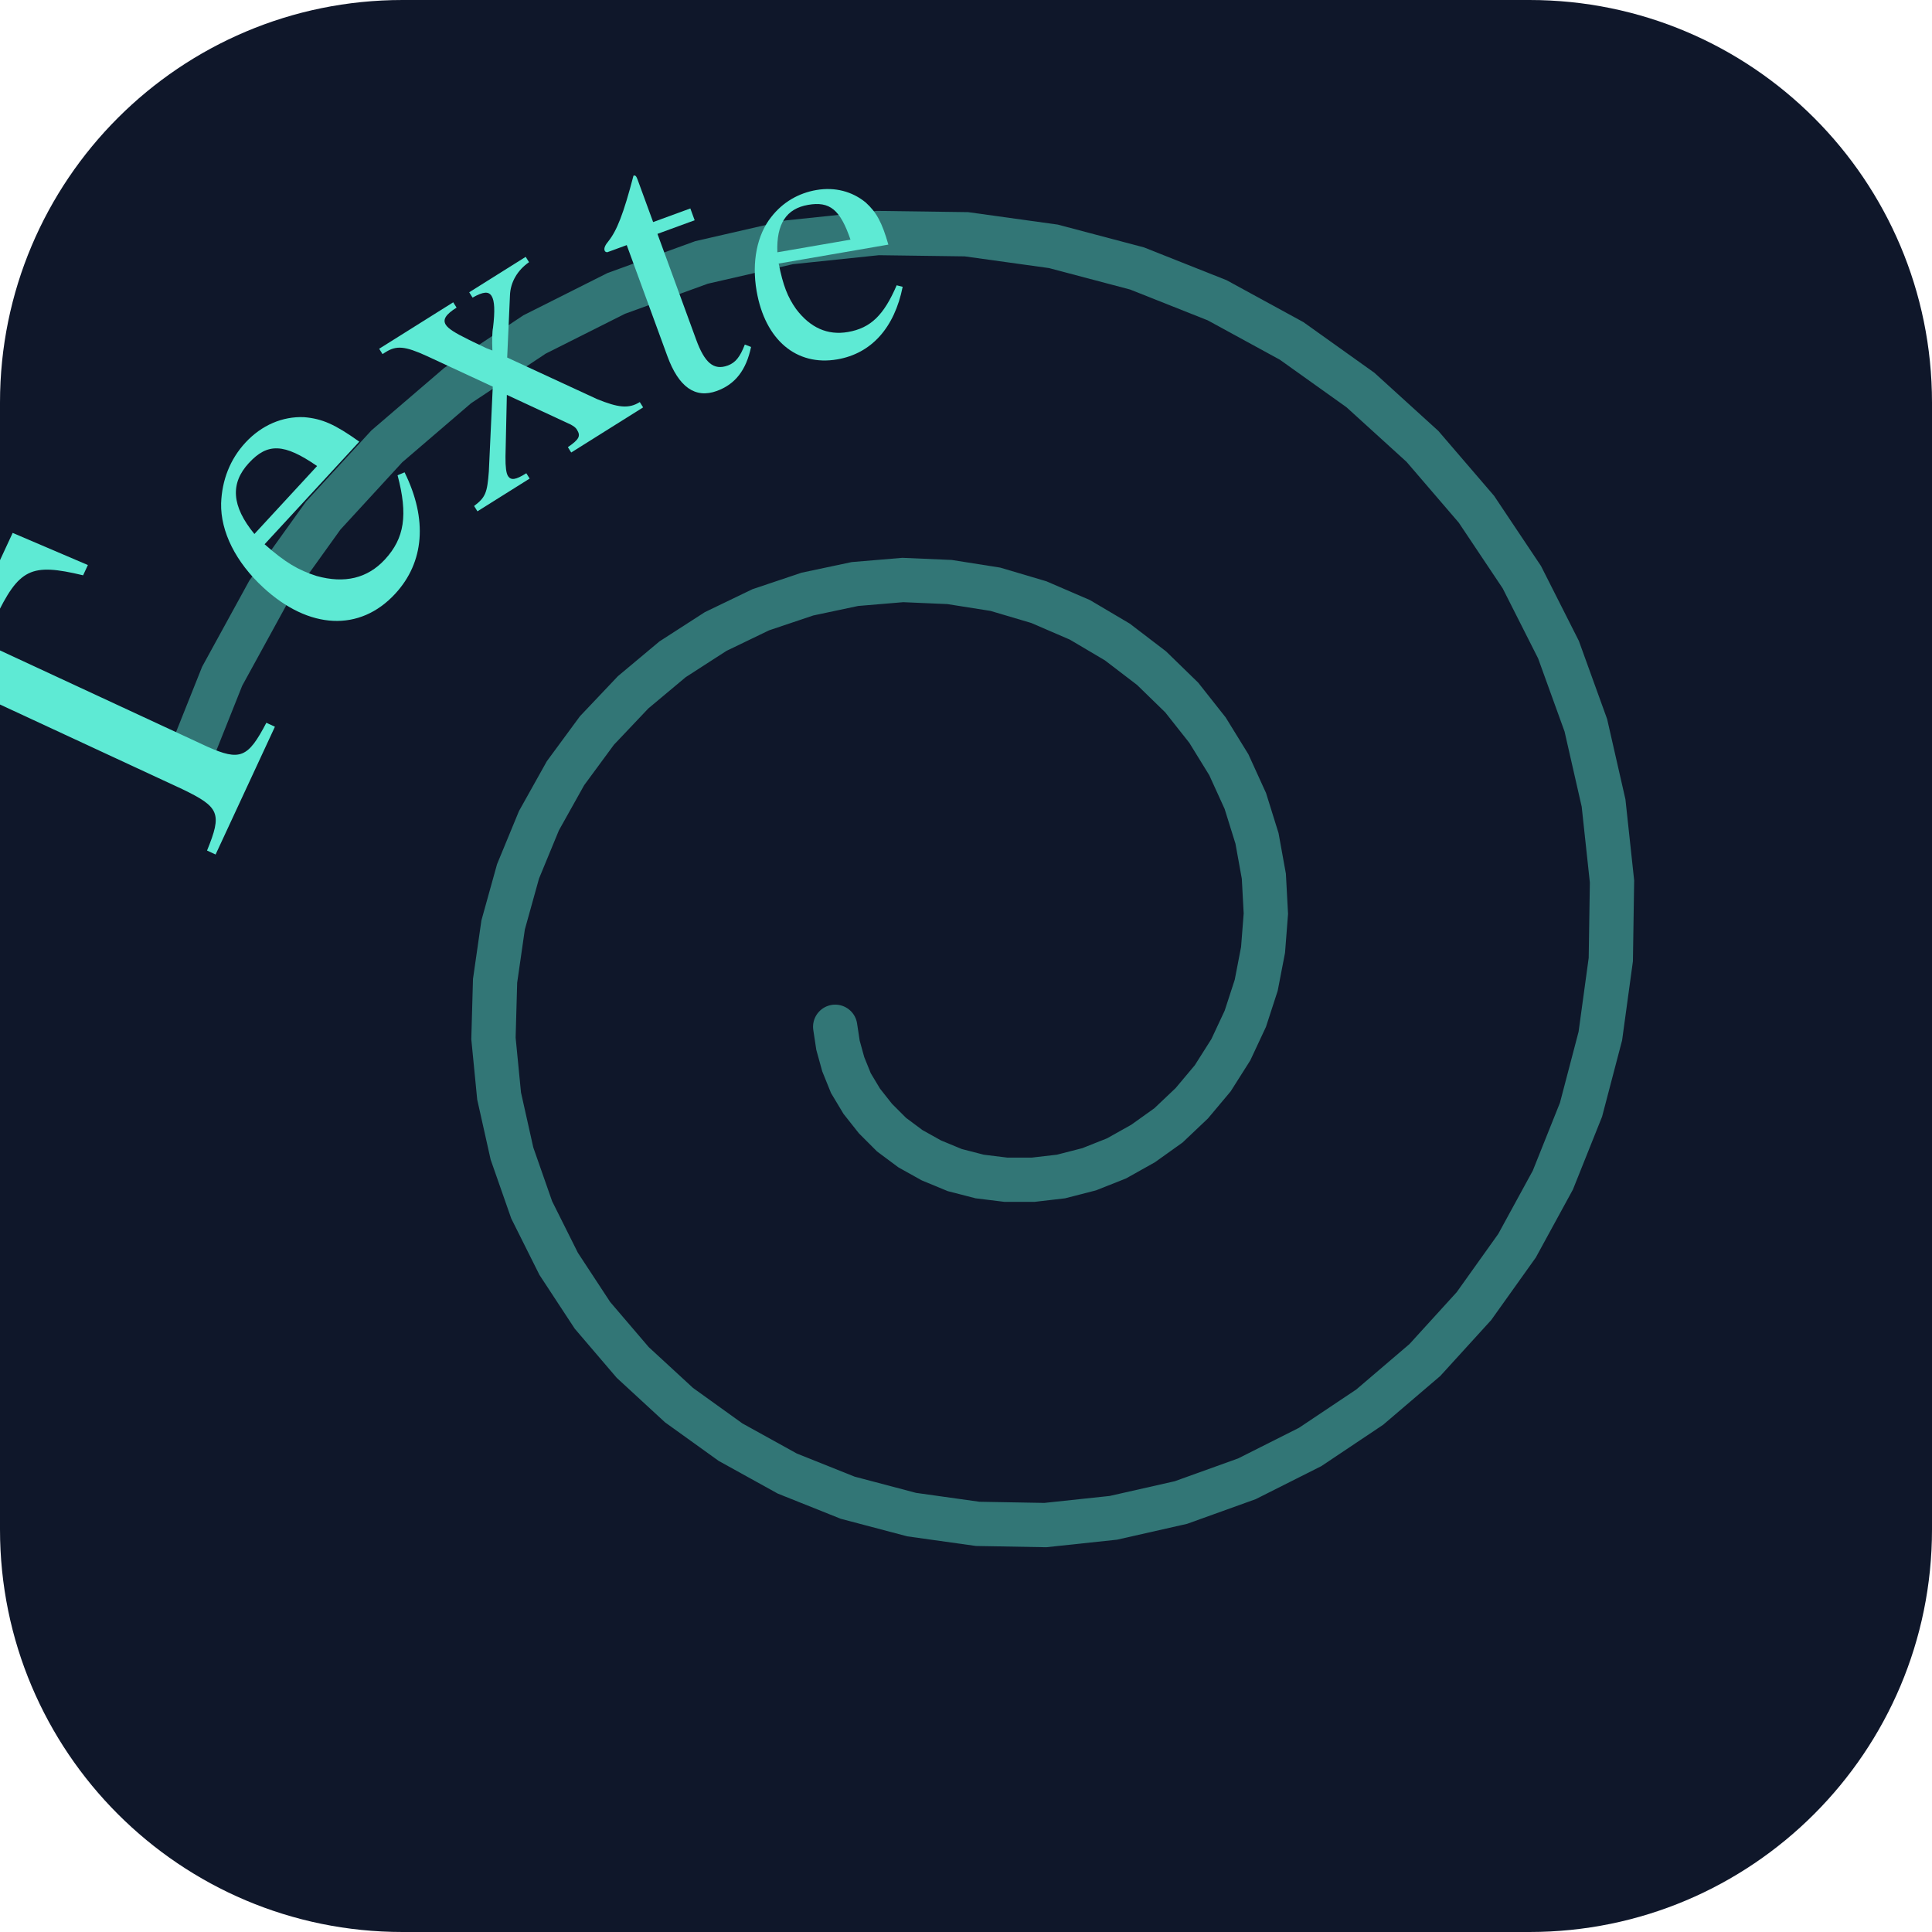
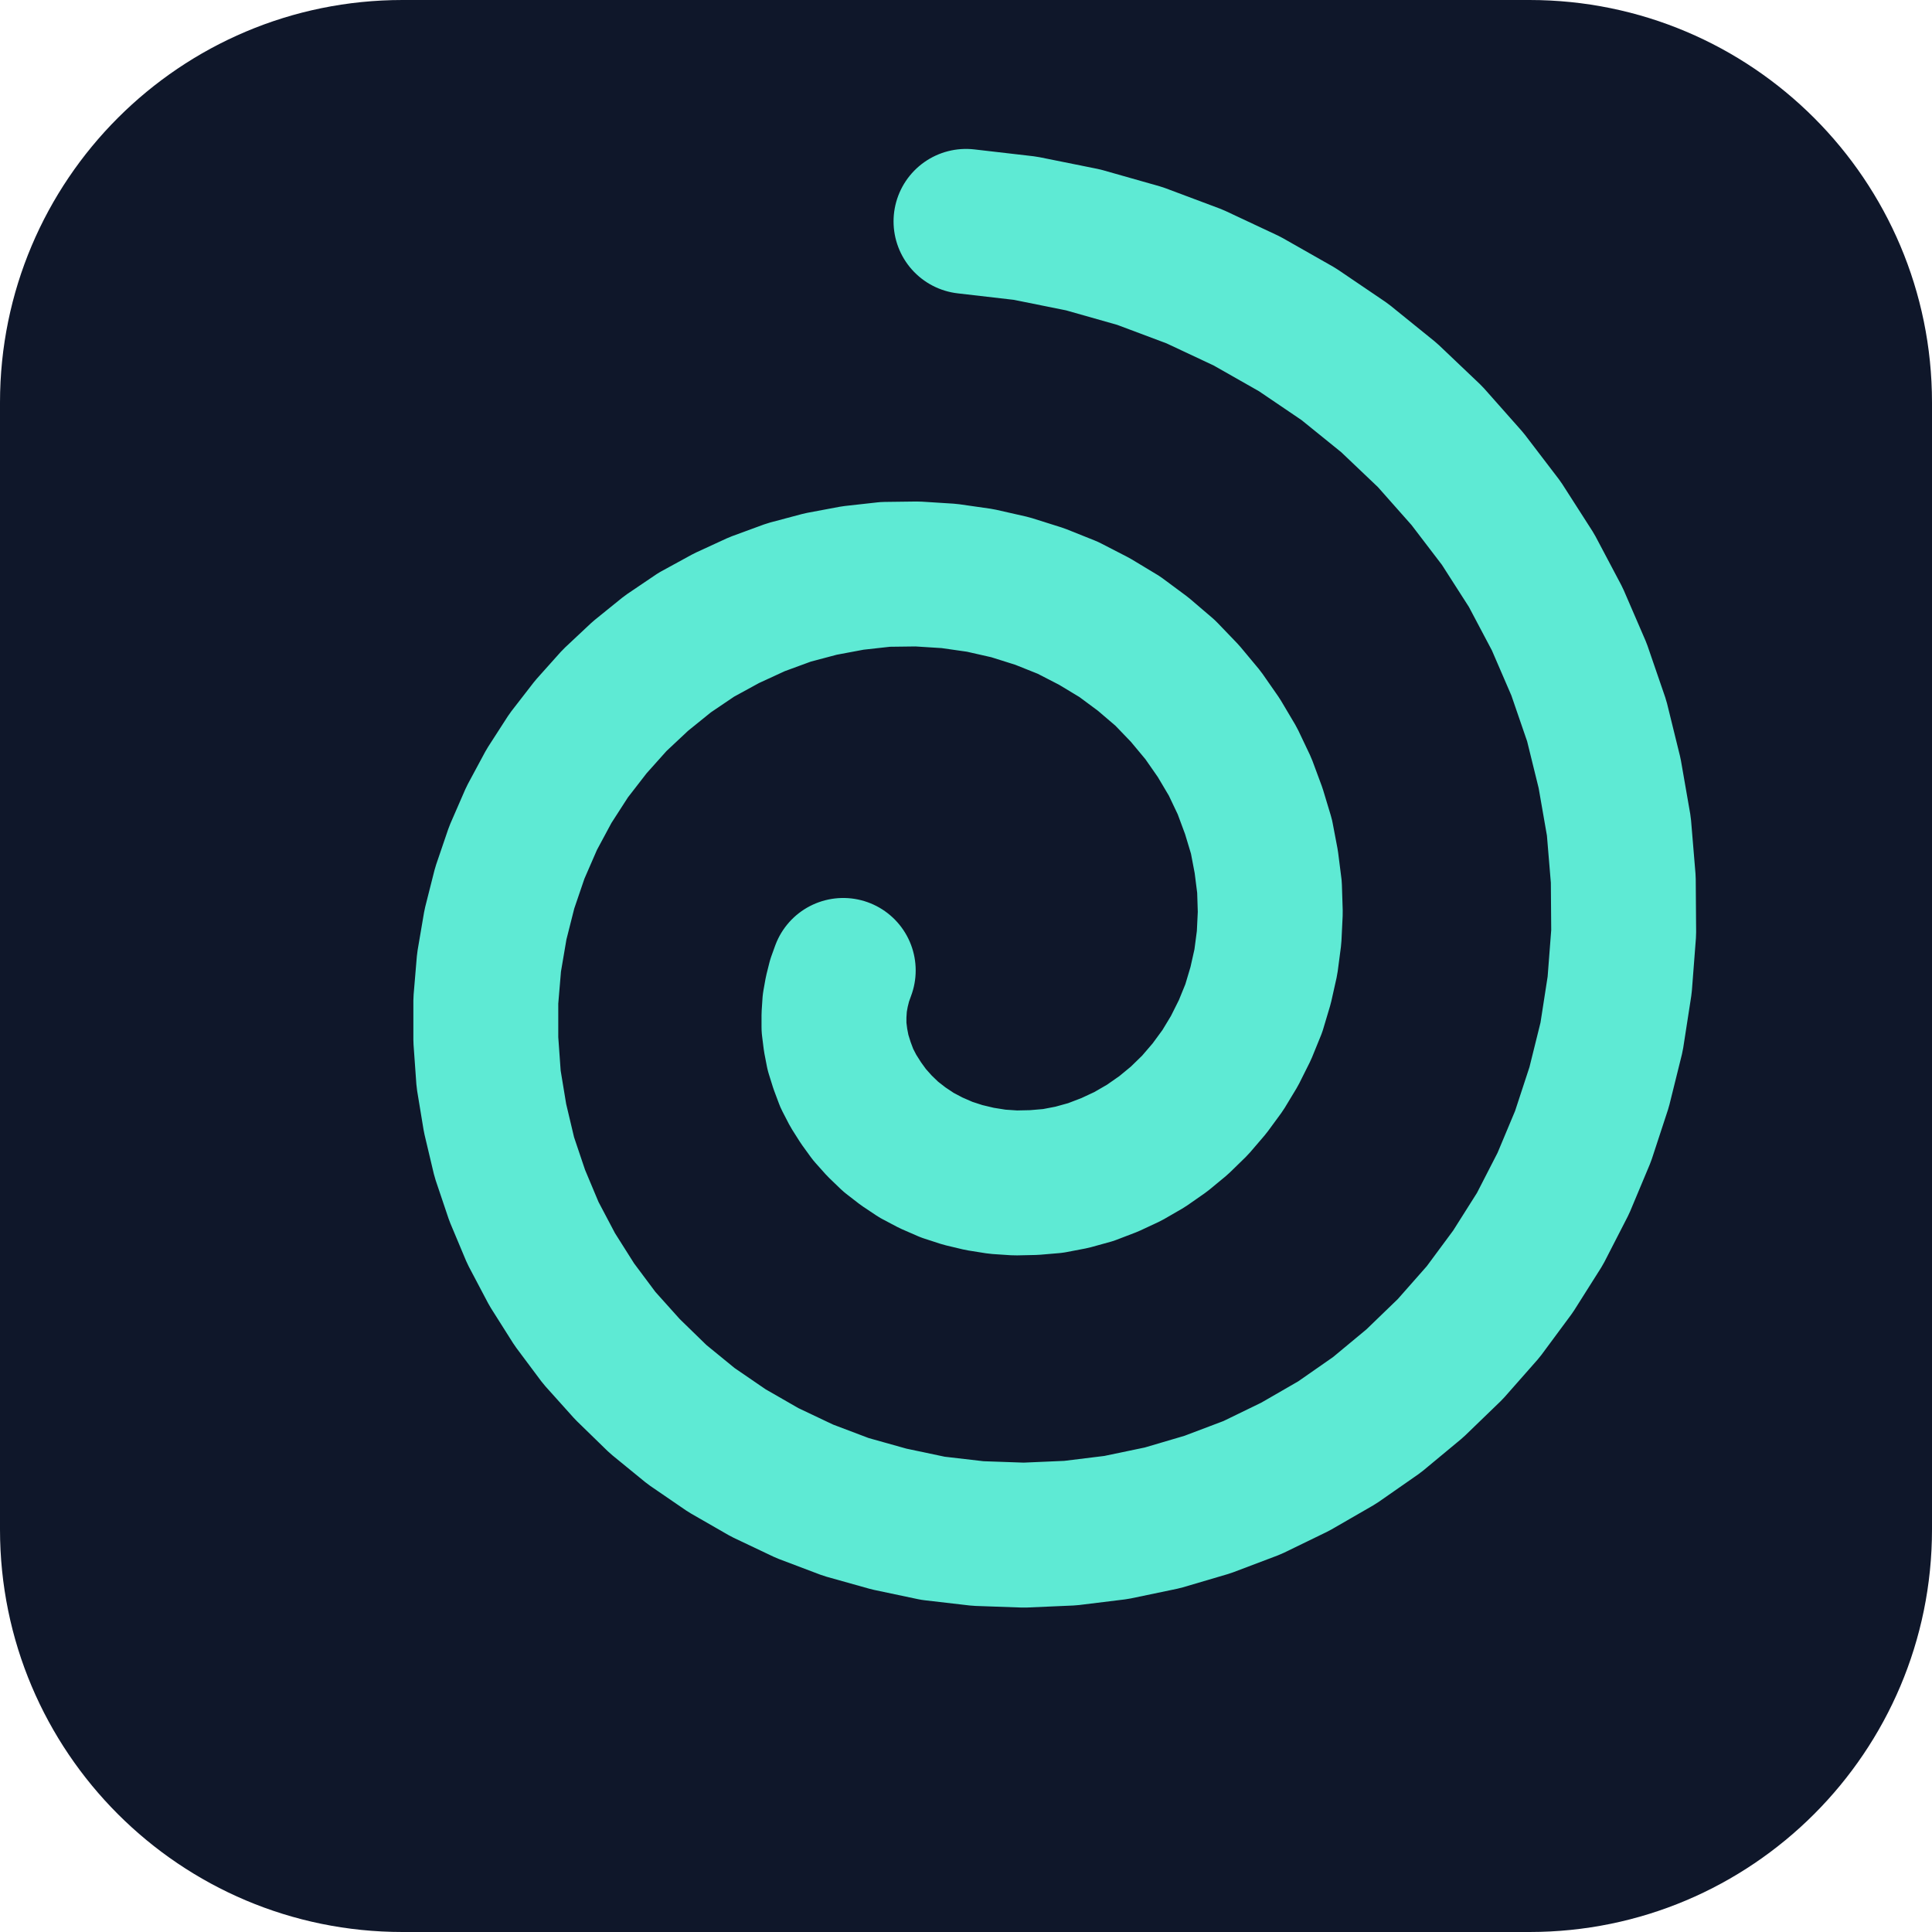
<svg xmlns="http://www.w3.org/2000/svg" viewBox="0 0 48 48">
  <rect width="48" height="48" rx="10" fill="#0f172a" />
-   <polyline points="4.63,19.03 5.52,16.80 6.66,14.72 8.03,12.81 9.61,11.09 11.37,9.58 13.28,8.31 15.31,7.29 17.43,6.52 19.61,6.02 21.81,5.79 24.01,5.82 26.17,6.12 28.25,6.67 30.24,7.46 32.09,8.47 33.80,9.69 35.34,11.09 36.68,12.65 37.81,14.34 38.72,16.14 39.40,18.02 39.84,19.95 40.05,21.90 40.02,23.84 39.76,25.74 39.28,27.57 38.58,29.32 37.69,30.95 36.62,32.45 35.40,33.79 34.03,34.96 32.55,35.95 30.98,36.74 29.34,37.33 27.66,37.71 25.97,37.89 24.29,37.86 22.65,37.63 21.06,37.21 19.56,36.61 18.15,35.83 16.87,34.91 15.72,33.85 14.72,32.68 13.88,31.40 13.21,30.06 12.72,28.66 12.40,27.23 12.26,25.80 12.30,24.37 12.50,22.98 12.87,21.65 13.39,20.39 14.05,19.21 14.83,18.15 15.73,17.20 16.71,16.38 17.78,15.69 18.90,15.15 20.06,14.76 21.24,14.51 22.43,14.41 23.59,14.46 24.73,14.64 25.81,14.96 26.83,15.40 27.76,15.95 28.61,16.60 29.36,17.33 30.00,18.14 30.53,19.00 30.94,19.90 31.23,20.83 31.40,21.77 31.45,22.70 31.38,23.60 31.21,24.48 30.94,25.31 30.58,26.08 30.13,26.79 29.61,27.41 29.03,27.96 28.40,28.41 27.74,28.78 27.06,29.05 26.36,29.23 25.67,29.31 24.99,29.31 24.34,29.23 23.72,29.07 23.14,28.83 22.62,28.54 22.15,28.19 21.75,27.79 21.41,27.36 21.14,26.91 20.95,26.44 20.82,25.97 20.75,25.51" fill="none" stroke="#5eead4" stroke-opacity="0.45" stroke-width="1.1" stroke-linecap="round" />
-   <g fill="#5eead4" font-family="Times, serif" text-anchor="middle">
-     <text transform="translate(6.09 19.65) rotate(-65.1)" font-size="12.00">T</text>
-     <text transform="translate(9.81 14.60) rotate(-47.3)" font-size="11.25">e</text>
-     <text transform="translate(13.94 11.40) rotate(-32.1)" font-size="10.50">x</text>
-     <text transform="translate(17.60 9.69) rotate(-20.1)" font-size="9.75">t</text>
-     <text transform="translate(20.88 8.82) rotate(-9.8)" font-size="9.00">e</text>
-   </g>
+   <polyline points="24.00,5.50 25.47,5.67 26.91,5.96 28.32,6.36 29.68,6.87 30.98,7.48 32.23,8.19 33.41,8.99 34.51,9.88 35.53,10.85 36.46,11.90 37.30,13.00 38.05,14.17 38.69,15.38 39.23,16.63 39.67,17.91 39.99,19.21 40.22,20.53 40.33,21.85 40.34,23.17 40.24,24.47 40.04,25.76 39.73,27.01 39.33,28.23 38.84,29.40 38.26,30.53 37.59,31.59 36.85,32.59 36.03,33.52 35.15,34.37 34.21,35.15 33.22,35.84 32.18,36.44 31.11,36.96 30.00,37.38 28.88,37.71 27.73,37.95 26.59,38.09 25.44,38.14 24.30,38.10 23.18,37.97 22.09,37.74 21.02,37.44 19.99,37.05 19.00,36.58 18.06,36.04 17.17,35.43 16.35,34.76 15.59,34.02 14.89,33.24 14.27,32.41 13.72,31.54 13.24,30.63 12.85,29.70 12.53,28.75 12.30,27.78 12.14,26.81 12.07,25.83 12.07,24.86 12.15,23.91 12.31,22.97 12.54,22.06 12.84,21.18 13.21,20.33 13.64,19.53 14.13,18.77 14.68,18.06 15.27,17.40 15.91,16.80 16.59,16.25 17.30,15.77 18.05,15.36 18.81,15.01 19.60,14.72 20.39,14.51 21.19,14.36 22.00,14.27 22.79,14.26 23.58,14.31 24.35,14.42 25.10,14.59 25.83,14.82 26.53,15.10 27.19,15.44 27.82,15.82 28.40,16.25 28.95,16.72 29.44,17.23 29.89,17.77 30.28,18.33 30.63,18.92 30.92,19.53 31.15,20.15 31.34,20.78 31.46,21.41 31.54,22.04 31.56,22.67 31.53,23.29 31.45,23.90 31.32,24.48 31.15,25.05 30.93,25.59 30.67,26.11 30.38,26.59 30.05,27.04 29.69,27.46 29.30,27.84 28.90,28.17 28.47,28.47 28.02,28.73 27.57,28.94 27.10,29.12 26.63,29.25 26.16,29.34 25.69,29.38 25.23,29.39 24.78,29.36 24.34,29.29 23.92,29.19 23.52,29.06 23.13,28.89 22.77,28.70 22.44,28.48 22.13,28.24 21.85,27.97 21.60,27.69 21.39,27.40 21.20,27.10 21.04,26.79 20.92,26.47 20.82,26.15 20.76,25.84 20.72,25.52 20.72,25.22 20.74,24.92 20.79,24.64 20.86,24.36 20.95,24.11" fill="none" stroke="#5eead4" stroke-width="3.6" stroke-linecap="round" stroke-linejoin="round" />
</svg>
